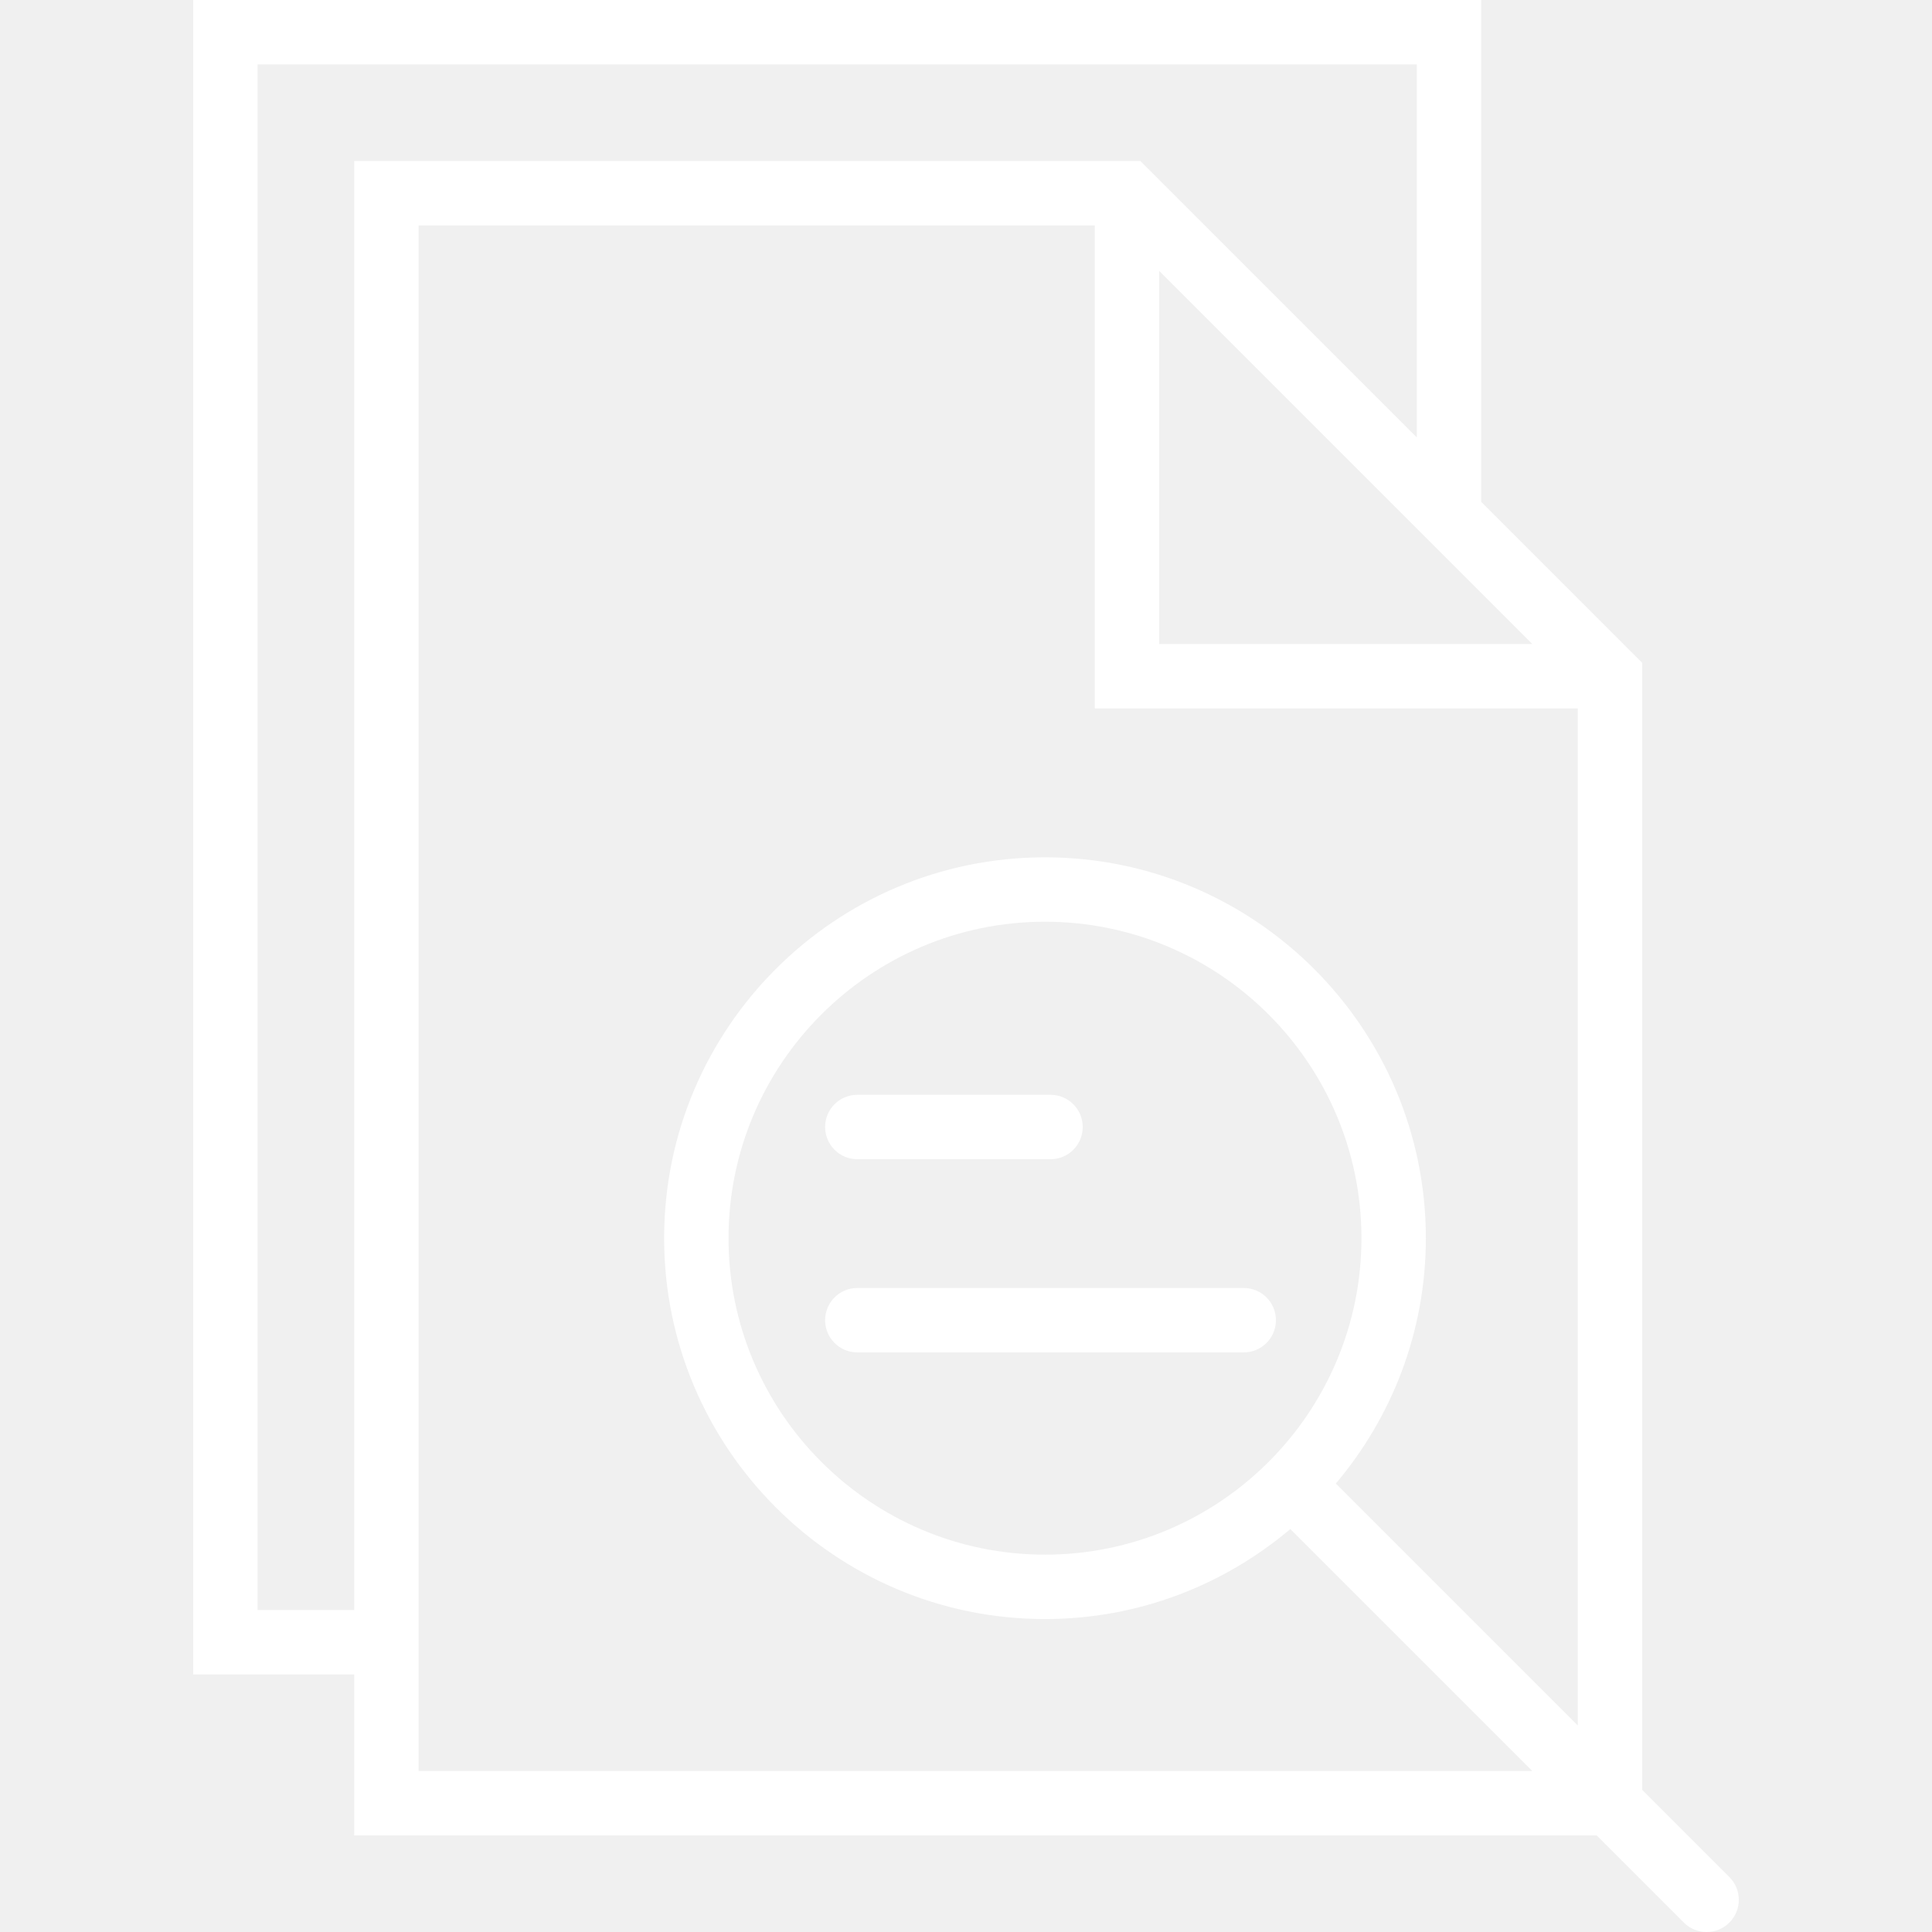
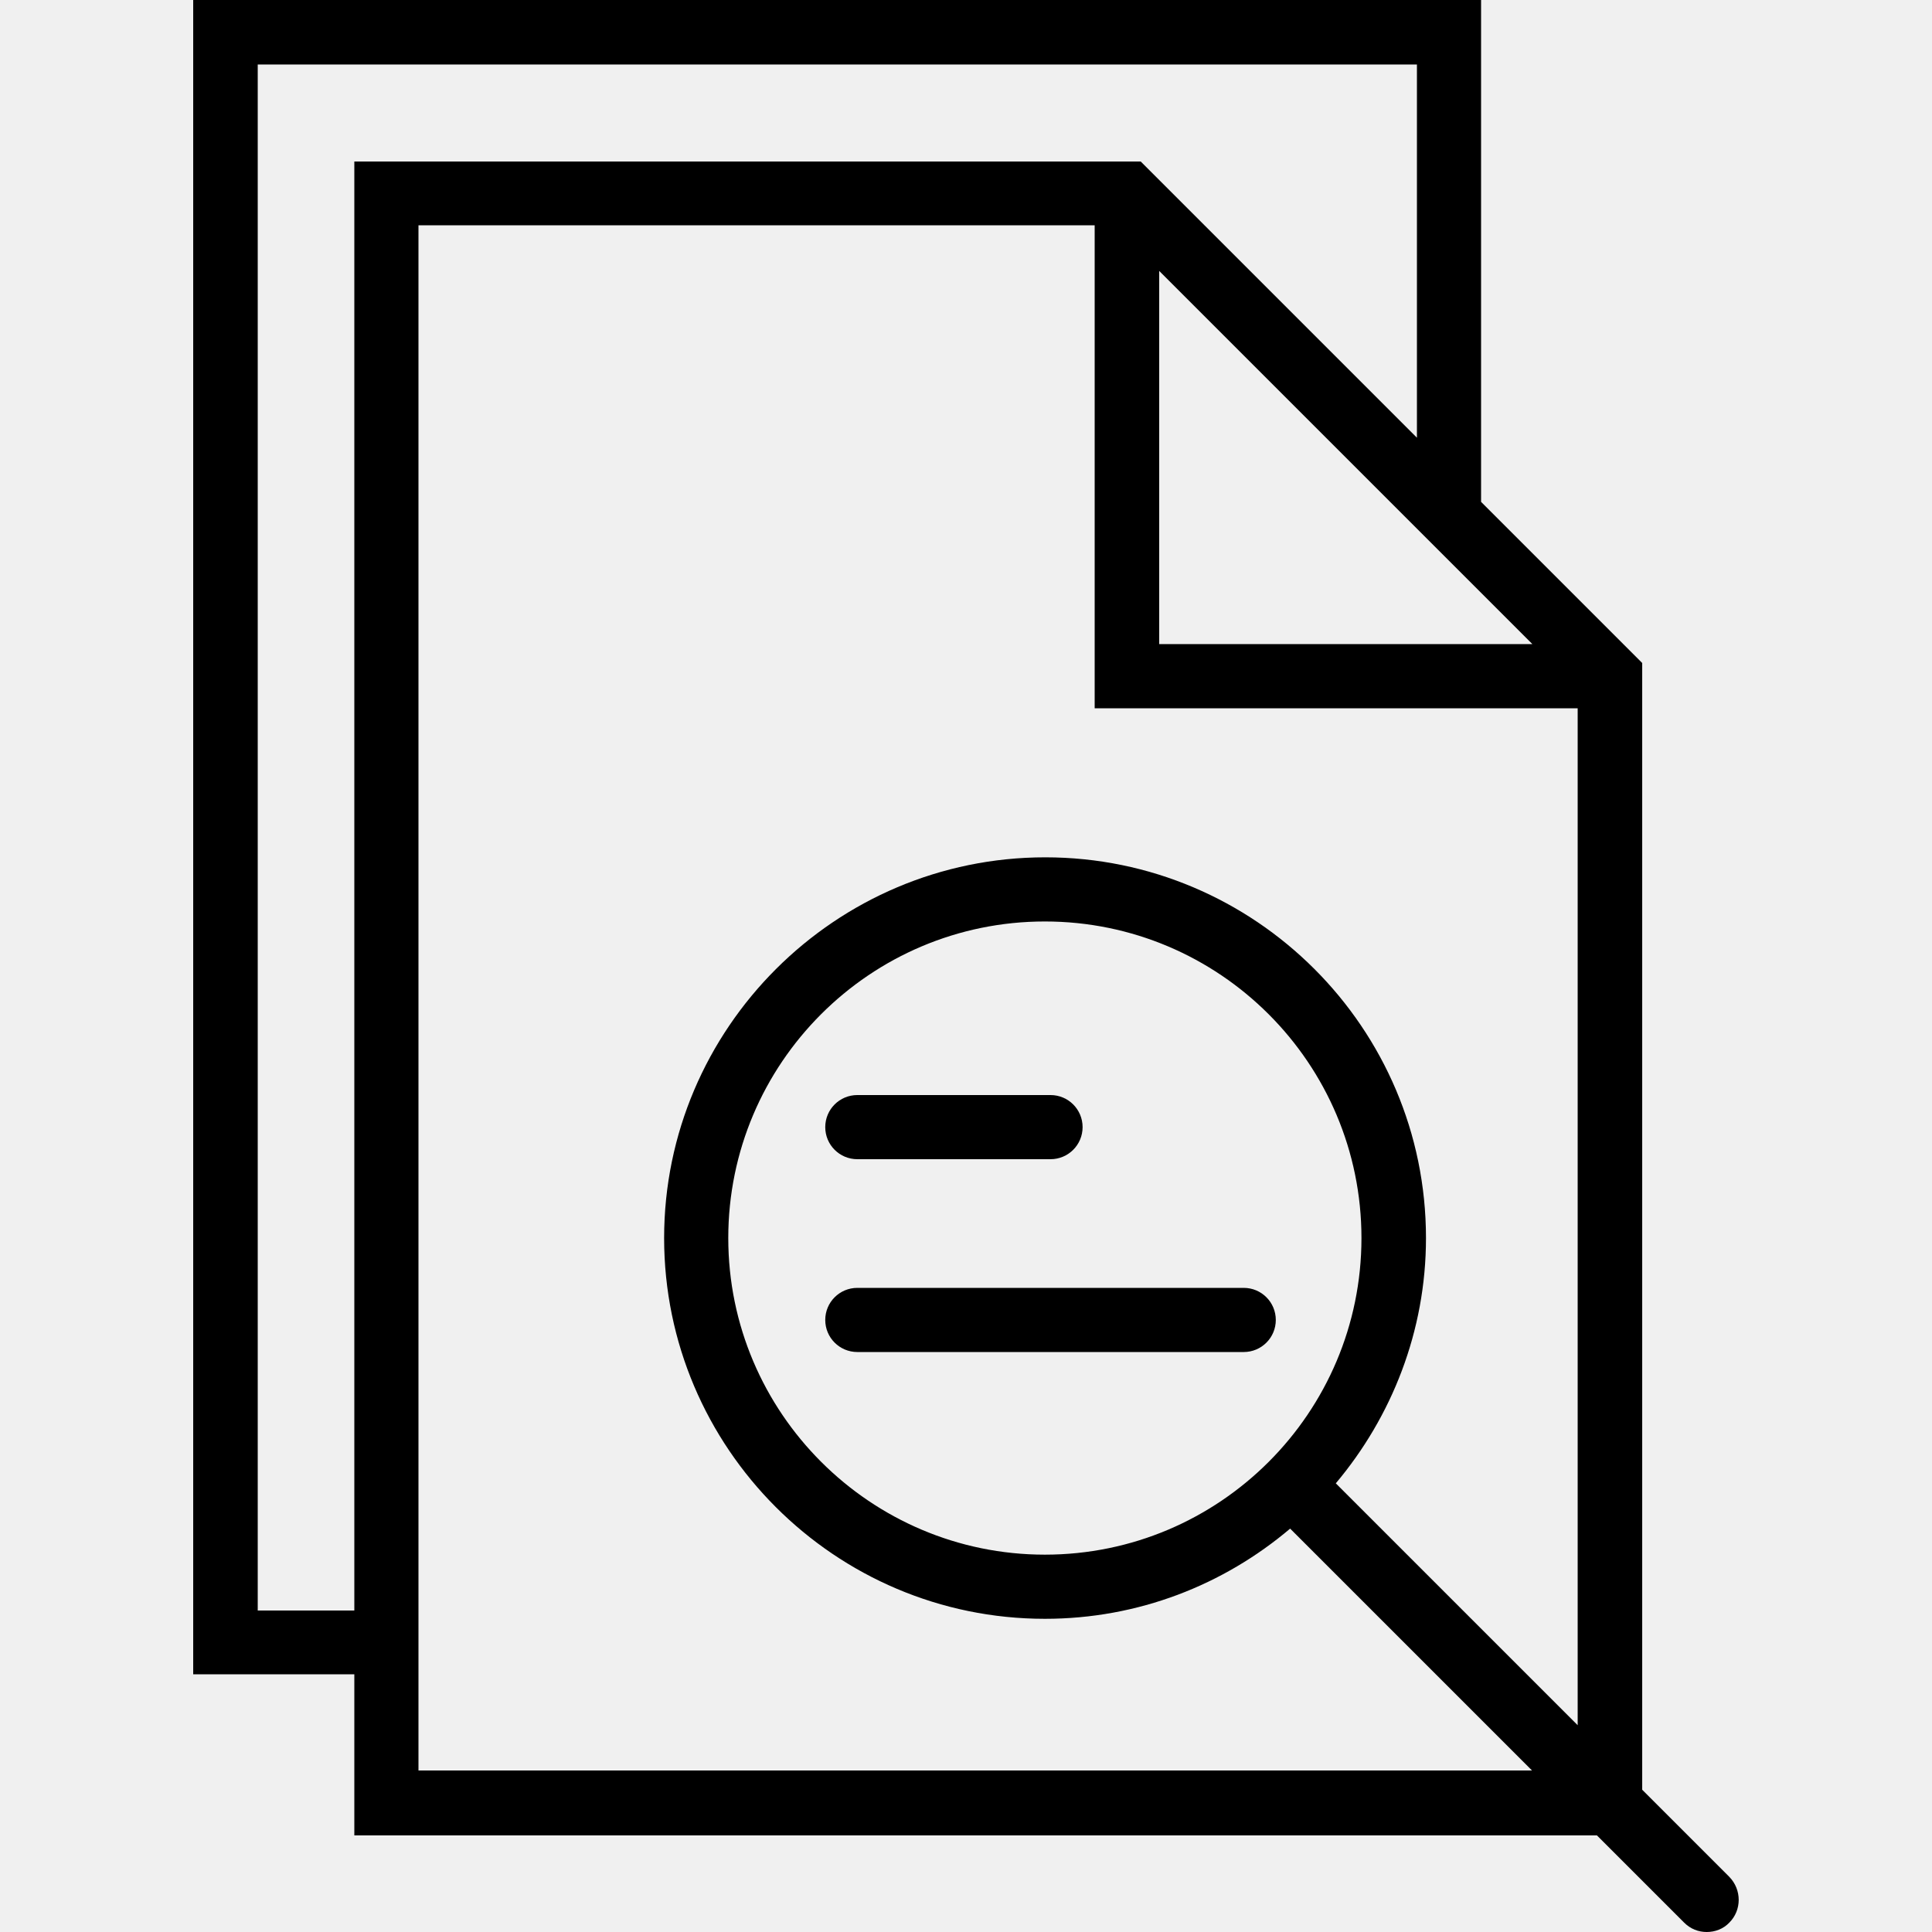
- <svg xmlns="http://www.w3.org/2000/svg" version="1.1" id="Capa_1" x="0px" y="0px" viewBox="0 0 60 60" style="enable-background:new 0 0 60 60;" xml:space="preserve" width="512px" height="512px">
+ <svg xmlns="http://www.w3.org/2000/svg" version="1.1" id="Capa_1" x="0px" y="0px" viewBox="0 0 512 512" style="enable-background:new 0 0 512 512;" xml:space="preserve">
  <g>
-     <path d="M53.707,58.293L51,55.586v-35l-0.497-0.497L46,15.586V0H6v52h5v5h38.586l2.707,2.707C52.488,59.902,52.744,60,53,60   s0.512-0.098,0.707-0.293C54.098,59.316,54.098,58.684,53.707,58.293z M47.586,20H36V8.414l10,10L47.586,20z M8,50V2h36v11.586   l-8.089-8.089L35.414,5H11v45H8z M13,55v-3V7h21v15h15v31.586l-7.514-7.514c1.74-2.06,2.795-4.717,2.795-7.619   c0-6.522-5.306-11.828-11.828-11.828s-11.828,5.306-11.828,11.828s5.306,11.828,11.828,11.828c2.902,0,5.559-1.055,7.619-2.795   L47.586,55H13z M32.453,48.281c-5.419,0-9.828-4.409-9.828-9.828s4.409-9.828,9.828-9.828s9.828,4.409,9.828,9.828   S37.872,48.281,32.453,48.281z" fill="#FFFFFF" />
-     <path d="M26.625,36h6c0.553,0,1-0.447,1-1s-0.447-1-1-1h-6c-0.553,0-1,0.447-1,1S26.072,36,26.625,36z" fill="#FFFFFF" />
-     <path d="M38.625,40h-12c-0.553,0-1,0.447-1,1s0.447,1,1,1h12c0.553,0,1-0.447,1-1S39.178,40,38.625,40z" fill="#FFFFFF" />
+     <path d="M458.3,497.4l-23.1-23.1V175.7l-4.2-4.2L392.5,133V0H51.2v443.7h42.7v42.7h329.3l23.1,23.1c1.7,1.7,3.8,2.5,6,2.5   s4.4-0.8,6-2.5C461.6,506.2,461.6,500.8,458.3,497.4z M406.1,170.7h-98.9V71.8l85.3,85.3L406.1,170.7z M68.3,426.7V17.1h307.2v98.9   l-69-69l-4.2-4.2H93.9v384H68.3z M110.9,469.3v-25.6v-384h179.2v128h128v269.5L354,393.1c14.8-17.6,23.9-40.3,23.9-65   c0-55.7-45.3-100.9-100.9-100.9S176,272.5,176,328.1s45.3,100.9,100.9,100.9c24.8,0,47.4-9,65-23.9l64.1,64.1H110.9z M276.9,412   c-46.2,0-83.9-37.6-83.9-83.9s37.6-83.9,83.9-83.9s83.9,37.6,83.9,83.9S323.2,412,276.9,412z" />
+     <path d="M227.2,307.2h51.2c4.7,0,8.5-3.8,8.5-8.5c0-4.7-3.8-8.5-8.5-8.5h-51.2c-4.7,0-8.5,3.8-8.5,8.5   C218.7,303.4,222.5,307.2,227.2,307.2z" />
+     <path d="M329.6,341.3H227.2c-4.7,0-8.5,3.8-8.5,8.5c0,4.7,3.8,8.5,8.5,8.5h102.4c4.7,0,8.5-3.8,8.5-8.5   C338.1,345.1,334.3,341.3,329.6,341.3z" />
  </g>
-   <g>
- </g>
-   <g>
- </g>
-   <g>
- </g>
-   <g>
- </g>
-   <g>
- </g>
-   <g>
- </g>
-   <g>
- </g>
-   <g>
- </g>
-   <g>
- </g>
-   <g>
- </g>
-   <g>
- </g>
-   <g>
- </g>
-   <g>
- </g>
-   <g>
- </g>
-   <g>
- </g>
</svg>
